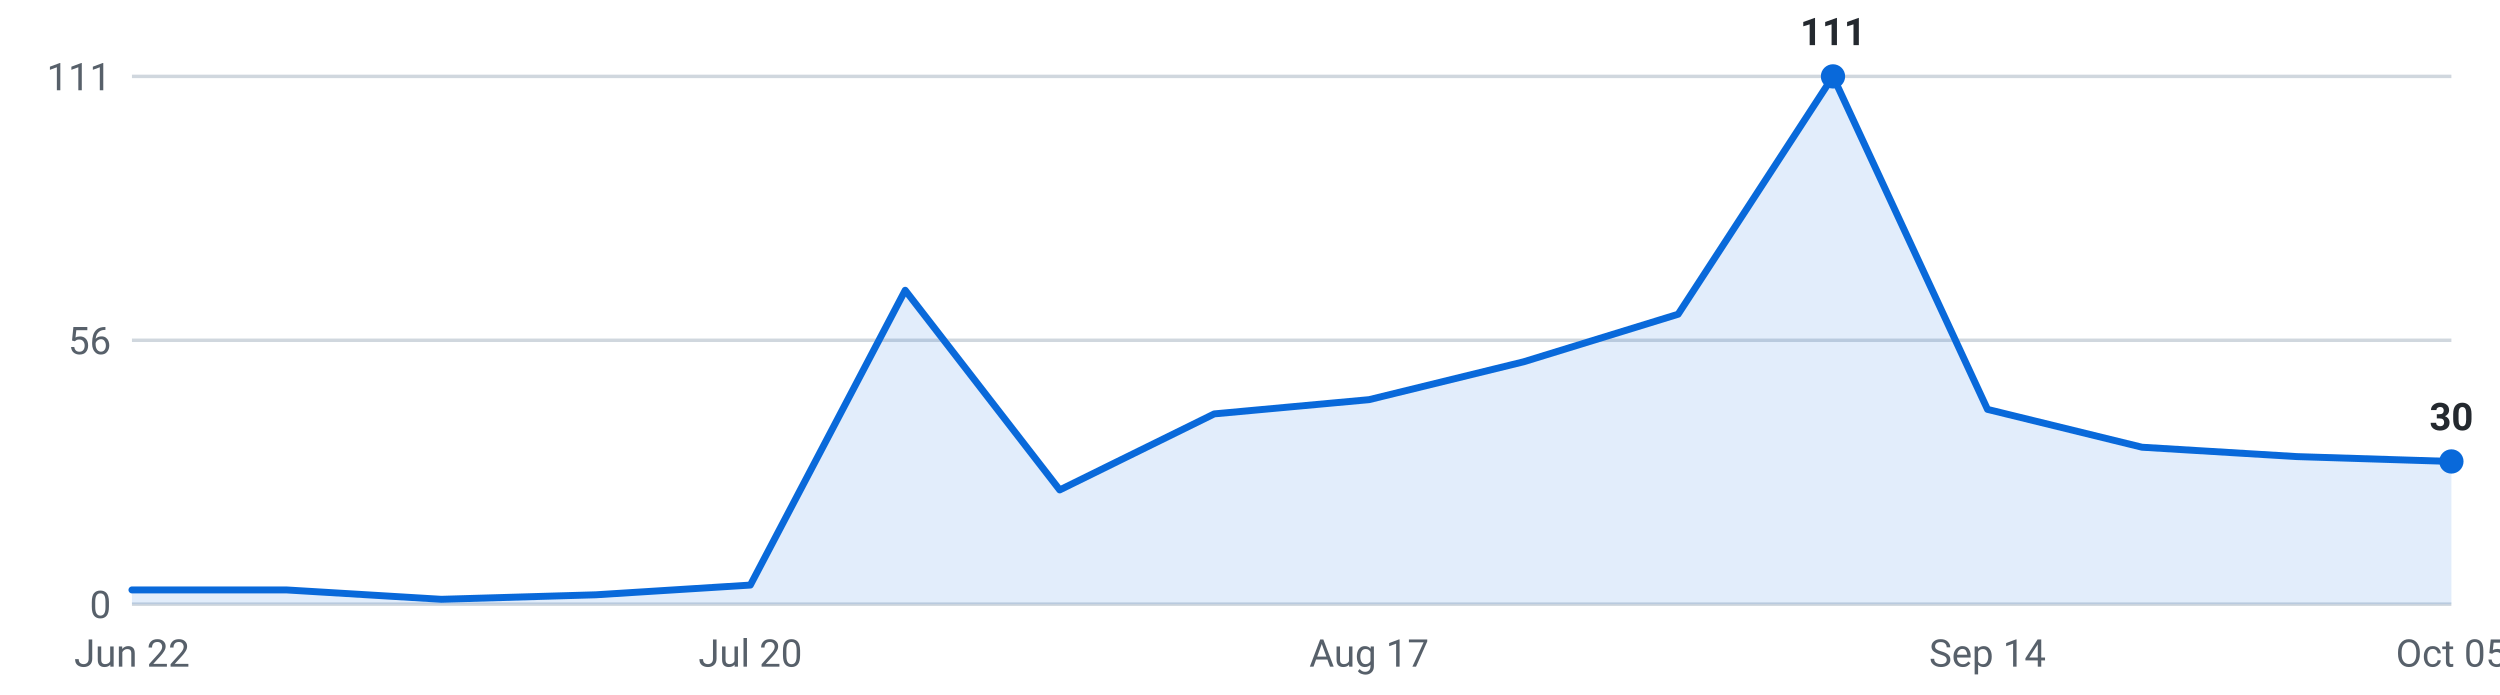
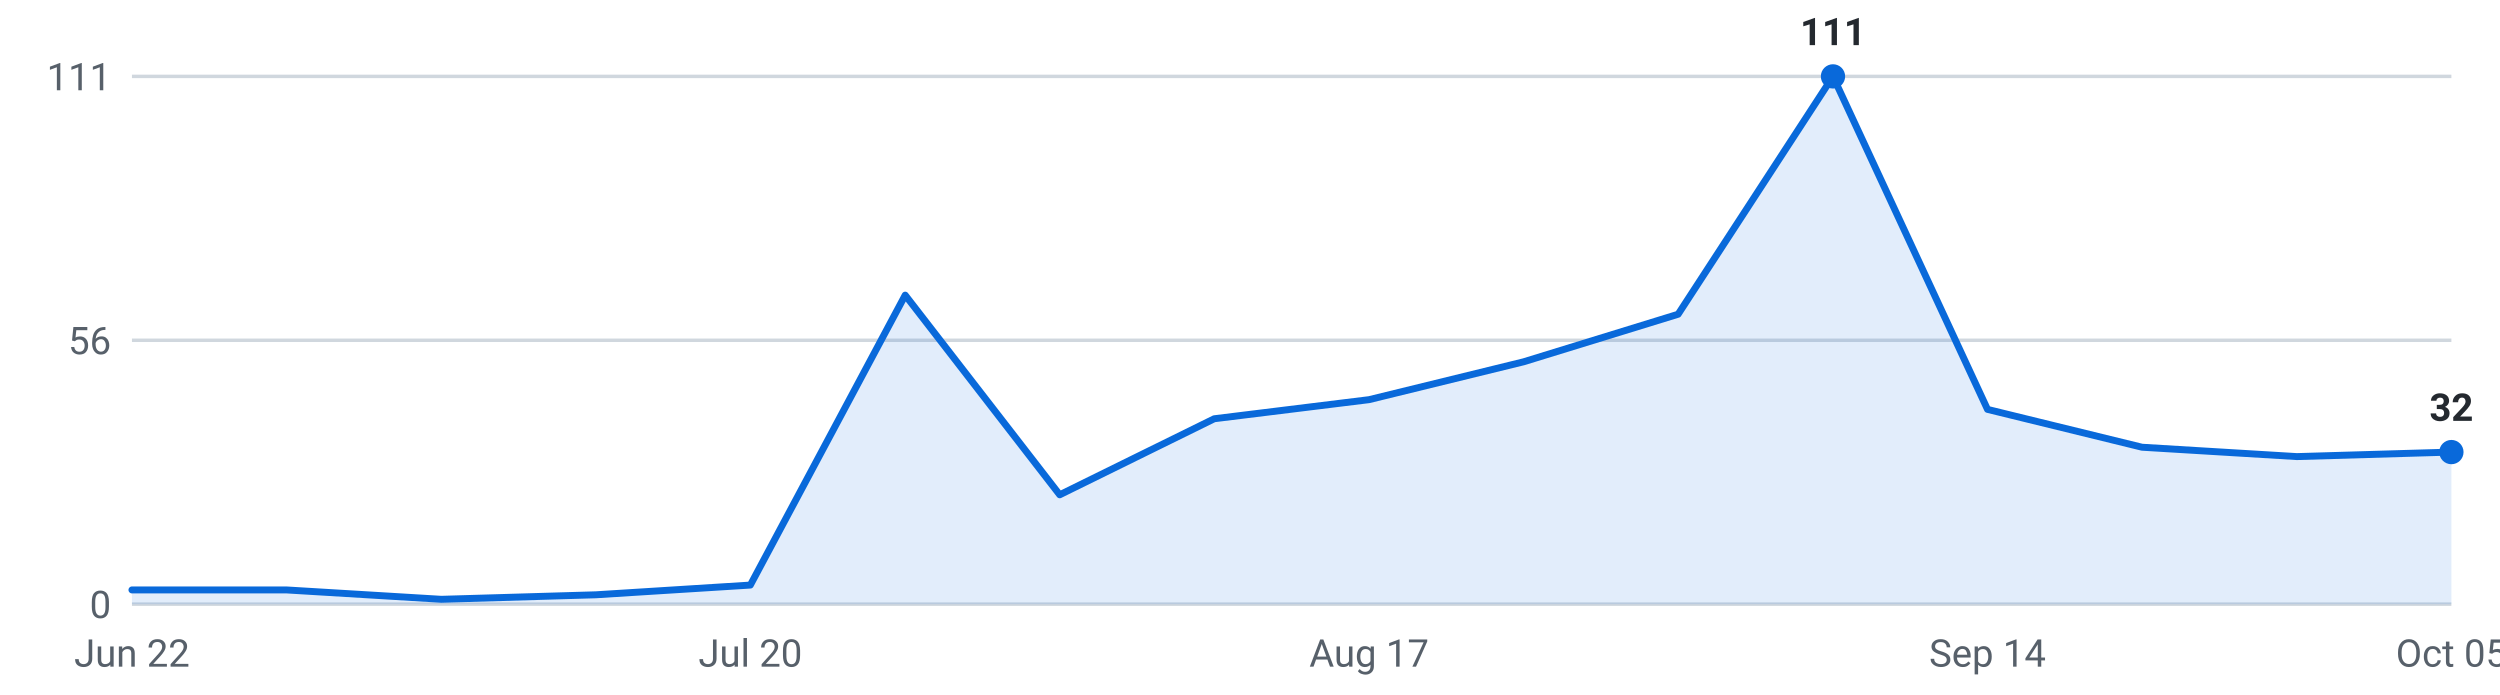
<svg xmlns="http://www.w3.org/2000/svg" viewBox="0 0 720 200" width="720" height="200" role="img" aria-label="Internships posted per week, last 16 weeks">
  <g font-family="-apple-system,Segoe UI,Roboto,sans-serif" font-size="11">
    <line x1="38" y1="174.0" x2="706" y2="174.0" stroke="#d0d7de" stroke-width="1" />
    <text x="32" y="178.0" text-anchor="end" fill="#57606a">0</text>
    <line x1="38" y1="98.0" x2="706" y2="98.0" stroke="#d0d7de" stroke-width="1" />
    <text x="32" y="102.0" text-anchor="end" fill="#57606a">56</text>
    <line x1="38" y1="22.0" x2="706" y2="22.0" stroke="#d0d7de" stroke-width="1" />
    <text x="32" y="26.0" text-anchor="end" fill="#57606a">111</text>
-     <path d="M38.0,174 L38.0,169.9 L82.5,169.9 L127.1,172.6 L171.6,171.3 L216.1,168.5 L260.7,83.6 L305.2,141.1 L349.7,119.2 L394.3,115.1 L438.8,104.2 L483.3,90.5 L527.9,22.0 L572.4,117.9 L616.9,128.8 L661.5,131.5 L706.0,132.9 L706.0,174 Z" fill="#0969da" fill-opacity="0.12" />
-     <polyline points="38.0,169.9 82.5,169.9 127.1,172.6 171.6,171.3 216.1,168.5 260.7,83.6 305.2,141.1 349.7,119.2 394.3,115.1 438.8,104.2 483.3,90.5 527.9,22.0 572.4,117.9 616.9,128.8 661.5,131.5 706.0,132.9" fill="none" stroke="#0969da" stroke-width="2" stroke-linejoin="round" stroke-linecap="round" />
+     <path d="M38.0,174 L38.0,169.9 L82.5,169.9 L127.1,172.6 L171.6,171.3 L216.1,168.5 L260.7,85.0 L305.2,142.5 L349.7,120.6 L394.3,115.1 L438.8,104.2 L483.3,90.5 L527.9,22.0 L572.4,117.9 L616.9,128.8 L661.5,131.5 L706.0,130.2 L706.0,174 Z" fill="#0969da" fill-opacity="0.12" />
+     <polyline points="38.0,169.9 82.5,169.9 127.1,172.6 171.6,171.3 216.1,168.5 260.7,85.0 305.2,142.5 349.7,120.6 394.3,115.1 438.8,104.2 483.3,90.5 527.9,22.0 572.4,117.9 616.9,128.8 661.5,131.5 706.0,130.2" fill="none" stroke="#0969da" stroke-width="2" stroke-linejoin="round" stroke-linecap="round" />
    <circle cx="527.9" cy="22.0" r="3.5" fill="#0969da" />
    <text x="527.9" y="13.0" text-anchor="middle" fill="#24292f" font-weight="600">111</text>
-     <circle cx="706.0" cy="132.9" r="3.5" fill="#0969da" />
-     <text x="706.0" y="123.9" text-anchor="middle" fill="#24292f" font-weight="600">30</text>
+     <circle cx="706.0" cy="130.2" r="3.5" fill="#0969da" />
+     <text x="706.0" y="121.2" text-anchor="middle" fill="#24292f" font-weight="600">32</text>
    <text x="38.0" y="192" text-anchor="middle" fill="#57606a">Jun 22</text>
    <text x="216.1" y="192" text-anchor="middle" fill="#57606a">Jul 20</text>
    <text x="394.3" y="192" text-anchor="middle" fill="#57606a">Aug 17</text>
    <text x="572.4" y="192" text-anchor="middle" fill="#57606a">Sep 14</text>
    <text x="706.0" y="192" text-anchor="middle" fill="#57606a">Oct 05</text>
  </g>
</svg>
